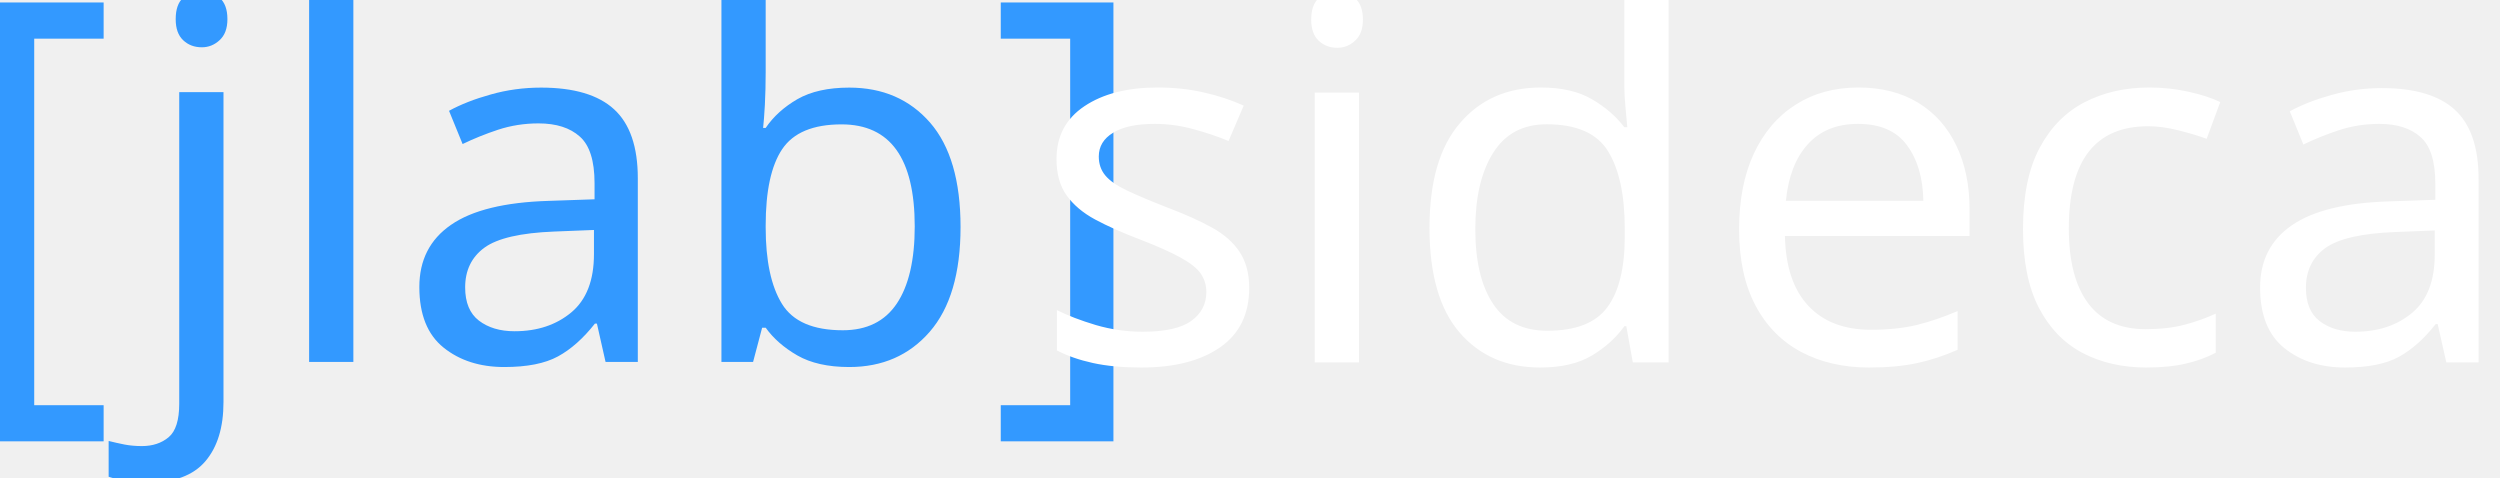
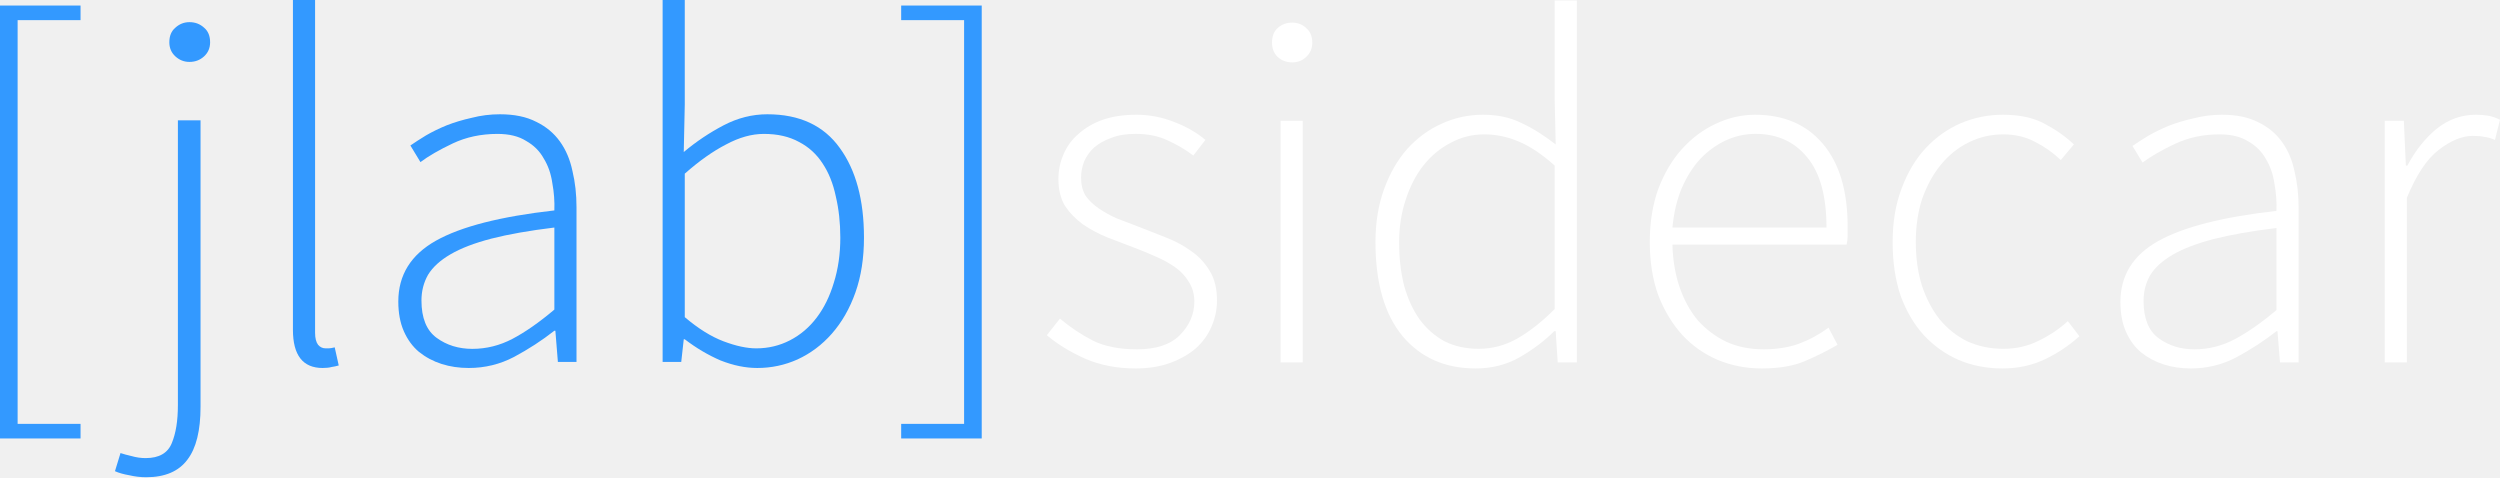
- <svg xmlns="http://www.w3.org/2000/svg" version="1.1" id="Calque_1" x="0px" y="0px" viewBox="0 0 198.648 37.92" xml:space="preserve" width="198.648" height="37.92">
+ <svg xmlns="http://www.w3.org/2000/svg" version="1.1" id="Calque_1" x="0px" y="0px" viewBox="0 0 198.648 37.92" xml:space="preserve">
  <defs id="defs11" />
  <style type="text/css" id="style3">
	.st0{opacity:0.28;fill:#111212;enable-background:new    ;}
</style>
-   <text xml:space="preserve" style="font-style:normal;font-weight:normal;font-size:40px;line-height:125%;font-family:sans-serif;letter-spacing:0px;word-spacing:0px;fill:#3399ff;fill-opacity:1;stroke:none;stroke-width:1px;stroke-linecap:butt;stroke-linejoin:miter;stroke-opacity:1" x="-3.92" y="28.76" id="text4141">
-     <tspan id="tspan4143" x="-3.92" y="28.76" style="font-style:normal;font-variant:normal;font-weight:300;font-stretch:normal;font-family:'Source Sans Pro Light';-inkscape-font-specification:'Source Sans Pro Light, Light';fill:#3399ff;fill-opacity:1">[jlab]</tspan>
-   </text>
+   <g style="font-style:normal;font-weight:normal;font-size:40px;line-height:125%;font-family:sans-serif;letter-spacing:0px;word-spacing:0px;fill:#3399ff;fill-opacity:1;stroke:none;stroke-width:1px;stroke-linecap:butt;stroke-linejoin:miter;stroke-opacity:1" id="text4141">
+     <path d="m -3.8909912e-6,0.44 6.4,0 0,1.16 -5,0 0,32.08 5,0 0,1.16 -6.4,0 0,-34.4 z" style="font-style:normal;font-variant:normal;font-weight:300;font-stretch:normal;font-family:'Source Sans Pro Light';-inkscape-font-specification:'Source Sans Pro Light, Light';fill:#3399ff;fill-opacity:1" id="path4140" />
+     <path d="m 14.135,9.56 1.8,0 0,22.76 q 0,2.84 -1.04,4.2 -1.04,1.4 -3.28,1.4 -0.68,0 -1.36,-0.16 -0.68,-0.12 -1.12,-0.32 l 0.44,-1.44 q 0.36,0.12 0.88,0.24 0.56,0.16 1.12,0.16 1.6,0 2.08,-1.2 0.48,-1.16 0.48,-3 l 0,-22.64 z m 0.92,-4.64 q -0.64,0 -1.12,-0.44 -0.48,-0.44 -0.48,-1.12 0,-0.76 0.48,-1.16 0.48,-0.44 1.12,-0.44 0.68,0 1.16,0.44 0.48,0.4 0.48,1.16 0,0.68 -0.48,1.12 -0.48,0.44 -1.16,0.44 z" style="font-style:normal;font-variant:normal;font-weight:300;font-stretch:normal;font-family:'Source Sans Pro Light';-inkscape-font-specification:'Source Sans Pro Light, Light';fill:#3399ff;fill-opacity:1" id="path4142" />
+     <path d="m 23.276,2.2888184e-7 1.76,0 L 25.036,26.44 q 0,0.64 0.24,0.96 0.24,0.28 0.6,0.28 0.12,0 0.24,0 0.16,0 0.48,-0.08 l 0.32,1.44 q -0.28,0.08 -0.56,0.12 -0.28,0.08 -0.72,0.08 -2.36,0 -2.36,-3.04 l 0,-26.2 z" style="font-style:normal;font-variant:normal;font-weight:300;font-stretch:normal;font-family:'Source Sans Pro Light';-inkscape-font-specification:'Source Sans Pro Light, Light';fill:#3399ff;fill-opacity:1" id="path4144" />
+     <path d="m 31.649,23.96 q 0,-3.16 3,-4.84 3,-1.68 9.4,-2.4 0.04,-1.08 -0.16,-2.16 -0.16,-1.12 -0.68,-1.96 -0.48,-0.88 -1.4,-1.4 -0.88,-0.56 -2.28,-0.56 -1.96,0 -3.56,0.76 -1.6,0.76 -2.56,1.48 l -0.8,-1.32 q 0.52,-0.36 1.24,-0.8 0.76,-0.44 1.64,-0.8 0.92,-0.36 2,-0.6 1.08,-0.28 2.24,-0.28 1.72,0 2.88,0.6 1.16,0.56 1.88,1.56 0.72,1 1,2.36 0.32,1.32 0.32,2.88 l 0,12.28 -1.48,0 -0.2,-2.48 -0.08,0 q -1.48,1.16 -3.2,2.08 -1.68,0.88 -3.6,0.88 -1.16,0 -2.16,-0.32 -1,-0.32 -1.8,-0.96 -0.76,-0.64 -1.2,-1.64 -0.44,-1 -0.44,-2.36 z m 1.84,-0.08 q 0,2.08 1.2,2.96 1.2,0.88 2.84,0.88 1.68,0 3.2,-0.8 1.52,-0.8 3.32,-2.32 l 0,-6.52 q -2.96,0.36 -5,0.88 -2,0.52 -3.24,1.24 -1.24,0.72 -1.8,1.64 -0.52,0.92 -0.52,2.04 z" style="font-style:normal;font-variant:normal;font-weight:300;font-stretch:normal;font-family:'Source Sans Pro Light';-inkscape-font-specification:'Source Sans Pro Light, Light';fill:#3399ff;fill-opacity:1" id="path4146" />
+     <path d="m 52.651,2.2888184e-7 1.76,0 0,8.32 -0.08,3.76 q 1.48,-1.24 3.16,-2.12 1.68,-0.88 3.48,-0.88 3.84,0 5.76,2.68 1.92,2.64 1.92,7.12 0,2.44 -0.68,4.36 -0.68,1.92 -1.88,3.28 -1.16,1.32 -2.72,2.04 -1.52,0.68 -3.2,0.68 -1.4,0 -2.92,-0.6 -1.48,-0.64 -2.84,-1.68 l -0.08,0 -0.2,1.8 -1.48,0 0,-28.76 z M 54.411,25.2 q 1.6,1.36 3.08,1.92 1.48,0.56 2.6,0.56 1.44,0 2.68,-0.64 1.24,-0.64 2.12,-1.8 0.88,-1.16 1.36,-2.76 0.52,-1.64 0.52,-3.6 0,-1.76 -0.36,-3.28 -0.32,-1.52 -1.04,-2.6 -0.72,-1.12 -1.88,-1.72 -1.16,-0.64 -2.8,-0.64 -1.44,0 -3,0.84 -1.56,0.8 -3.28,2.32 l 0,11.4 z" style="font-style:normal;font-variant:normal;font-weight:300;font-stretch:normal;font-family:'Source Sans Pro Light';-inkscape-font-specification:'Source Sans Pro Light, Light';fill:#3399ff;fill-opacity:1" id="path4148" />
+     <path d="m 76.607,33.68 0,-32.08 -5,0 0,-1.16 6.4,0 0,34.4 -6.4,0 0,-1.16 5,0 z" style="font-style:normal;font-variant:normal;font-weight:300;font-stretch:normal;font-family:'Source Sans Pro Light';-inkscape-font-specification:'Source Sans Pro Light, Light';fill:#3399ff;fill-opacity:1" id="path4150" />
+   </g>
  <text xml:space="preserve" style="font-style:normal;font-weight:normal;font-size:40px;line-height:125%;font-family:sans-serif;letter-spacing:0px;word-spacing:0px;fill:#000000;fill-opacity:1;stroke:none;stroke-width:1px;stroke-linecap:butt;stroke-linejoin:miter;stroke-opacity:1" x="64.998" y="8.842" id="text4145">
    <tspan id="tspan4147" x="64.998" y="8.842" />
  </text>
-   <text xml:space="preserve" style="font-style:normal;font-weight:normal;font-size:40px;line-height:125%;font-family:sans-serif;letter-spacing:0px;word-spacing:0px;fill:#000000;fill-opacity:1;stroke:none;stroke-width:1px;stroke-linecap:butt;stroke-linejoin:miter;stroke-opacity:1" x="81.901" y="28.797" id="text4149">
-     <tspan id="tspan4151" x="81.901" y="28.797" style="font-style:normal;font-variant:normal;font-weight:300;font-stretch:normal;font-family:'Source Sans Pro Light';-inkscape-font-specification:'Source Sans Pro Light, Light';fill:#ffffff;fill-opacity:1">sidecar</tspan>
-   </text>
+   <g style="font-style:normal;font-weight:normal;font-size:40px;line-height:125%;font-family:sans-serif;letter-spacing:0px;word-spacing:0px;fill:#000000;fill-opacity:1;stroke:none;stroke-width:1px;stroke-linecap:butt;stroke-linejoin:miter;stroke-opacity:1" id="text4149">
+     <path d="m 84.221,25.317 q 1.24,1.04 2.64,1.76 1.4,0.68 3.48,0.68 2.28,0 3.4,-1.12 1.16,-1.16 1.16,-2.68 0,-0.88 -0.44,-1.56 -0.4,-0.68 -1.08,-1.16 -0.68,-0.48 -1.52,-0.84 -0.8,-0.36 -1.64,-0.68 -1.08,-0.4 -2.2,-0.84 -1.08,-0.44 -1.96,-1.04 -0.88,-0.64 -1.44,-1.48 -0.52,-0.88 -0.52,-2.12 0,-1.04 0.4,-1.96 0.4,-0.96 1.2,-1.64 0.8,-0.72 1.92,-1.12 1.16,-0.4 2.68,-0.4 1.52,0 2.96,0.56 1.48,0.56 2.52,1.44 l -0.96,1.24 q -0.96,-0.72 -2.04,-1.2 -1.08,-0.52 -2.56,-0.52 -1.12,0 -1.92,0.32 -0.8,0.28 -1.36,0.76 -0.52,0.48 -0.8,1.12 -0.24,0.64 -0.24,1.28 0,0.84 0.36,1.44 0.4,0.56 1.04,1 0.64,0.44 1.44,0.8 0.84,0.32 1.68,0.64 1.12,0.44 2.24,0.88 1.12,0.44 2,1.08 0.92,0.64 1.48,1.6 0.56,0.92 0.56,2.32 0,1.08 -0.44,2.08 -0.4,0.96 -1.24,1.72 -0.84,0.72 -2.04,1.16 -1.2,0.44 -2.76,0.44 -2.16,0 -3.96,-0.76 -1.8,-0.8 -3.08,-1.88 l 1.04,-1.32 z" style="font-style:normal;font-variant:normal;font-weight:300;font-stretch:normal;font-family:'Source Sans Pro Light';-inkscape-font-specification:'Source Sans Pro Light, Light';fill:#ffffff;fill-opacity:1" id="path4153" />
+     <path d="m 102.673,4.957 q -0.68,0 -1.16,-0.44 -0.44,-0.44 -0.44,-1.12 0,-0.76 0.44,-1.16 0.48,-0.44 1.16,-0.44 0.68,0 1.12,0.44 0.48,0.4 0.48,1.16 0,0.68 -0.48,1.12 -0.44,0.44 -1.12,0.44 z m -0.92,4.64 1.76,0 0,19.2 -1.76,0 0,-19.2 z" style="font-style:normal;font-variant:normal;font-weight:300;font-stretch:normal;font-family:'Source Sans Pro Light';-inkscape-font-specification:'Source Sans Pro Light, Light';fill:#ffffff;fill-opacity:1" id="path4155" />
+     <path d="m 109.294,19.237 q 0,-2.32 0.68,-4.2 0.68,-1.88 1.84,-3.2 1.2,-1.32 2.72,-2 1.56,-0.72 3.28,-0.72 1.76,0 3.04,0.64 1.32,0.6 2.76,1.72 l -0.08,-3.52 0,-7.92 1.76,0 0,28.76 -1.52,0 -0.16,-2.48 -0.12,0 q -1.16,1.16 -2.76,2.08 -1.56,0.88 -3.48,0.88 -3.64,0 -5.8,-2.56 -2.16,-2.6 -2.16,-7.48 z m 1.88,0 q 0,1.92 0.4,3.48 0.44,1.56 1.24,2.68 0.8,1.08 1.96,1.72 1.2,0.6 2.72,0.6 1.6,0 3.04,-0.8 1.48,-0.84 3,-2.36 l 0,-11.4 q -1.52,-1.36 -2.88,-1.92 -1.32,-0.56 -2.72,-0.56 -1.44,0 -2.68,0.68 -1.24,0.64 -2.16,1.8 -0.88,1.12 -1.4,2.72 -0.52,1.56 -0.52,3.36 z" style="font-style:normal;font-variant:normal;font-weight:300;font-stretch:normal;font-family:'Source Sans Pro Light';-inkscape-font-specification:'Source Sans Pro Light, Light';fill:#ffffff;fill-opacity:1" id="path4157" />
+     <path d="m 131.091,19.237 q 0,-2.36 0.68,-4.24 0.72,-1.88 1.88,-3.16 1.2,-1.32 2.68,-2 1.52,-0.72 3.12,-0.72 3.44,0 5.4,2.32 1.96,2.32 1.96,6.56 0,0.36 0,0.72 0,0.36 -0.08,0.72 l -13.84,0 q 0.04,1.8 0.56,3.36 0.52,1.52 1.44,2.64 0.96,1.08 2.28,1.72 1.32,0.6 2.96,0.6 1.56,0 2.8,-0.44 1.28,-0.48 2.36,-1.28 l 0.72,1.36 q -1.16,0.68 -2.56,1.28 -1.36,0.6 -3.48,0.6 -1.84,0 -3.48,-0.68 -1.6,-0.68 -2.8,-1.96 -1.2,-1.32 -1.92,-3.16 -0.68,-1.88 -0.68,-4.24 z m 14.04,-1.16 q 0,-3.72 -1.52,-5.56 -1.52,-1.88 -4.12,-1.88 -1.24,0 -2.36,0.52 -1.12,0.52 -2.04,1.48 -0.88,0.96 -1.48,2.36 -0.56,1.36 -0.72,3.08 l 12.24,0 z" style="font-style:normal;font-variant:normal;font-weight:300;font-stretch:normal;font-family:'Source Sans Pro Light';-inkscape-font-specification:'Source Sans Pro Light, Light';fill:#ffffff;fill-opacity:1" id="path4159" />
+     <path d="m 150.388,19.237 q 0,-2.4 0.72,-4.28 0.72,-1.92 1.92,-3.2 1.2,-1.28 2.76,-1.96 1.6,-0.68 3.36,-0.68 2,0 3.32,0.72 1.36,0.72 2.32,1.64 l -1.04,1.24 q -0.92,-0.88 -2.04,-1.44 -1.12,-0.6 -2.52,-0.6 -1.48,0 -2.76,0.64 -1.24,0.6 -2.2,1.76 -0.92,1.12 -1.48,2.68 -0.52,1.56 -0.52,3.48 0,1.88 0.48,3.44 0.52,1.56 1.4,2.68 0.92,1.12 2.2,1.76 1.32,0.6 2.88,0.6 1.52,0 2.8,-0.64 1.32,-0.64 2.32,-1.56 l 0.92,1.2 q -1.24,1.12 -2.76,1.84 -1.52,0.72 -3.36,0.72 -1.88,0 -3.48,-0.68 -1.56,-0.68 -2.76,-1.96 -1.16,-1.28 -1.84,-3.12 -0.64,-1.88 -0.64,-4.28 z" style="font-style:normal;font-variant:normal;font-weight:300;font-stretch:normal;font-family:'Source Sans Pro Light';-inkscape-font-specification:'Source Sans Pro Light, Light';fill:#ffffff;fill-opacity:1" id="path4161" />
+     <path d="m 168.486,23.997 q 0,-3.16 3,-4.84 3,-1.68 9.4,-2.4 0.04,-1.08 -0.16,-2.16 -0.16,-1.12 -0.68,-1.96 -0.48,-0.88 -1.4,-1.4 -0.88,-0.56 -2.28,-0.56 -1.96,0 -3.56,0.76 -1.6,0.76 -2.56,1.48 l -0.8,-1.32 q 0.52,-0.36 1.24,-0.8 0.76,-0.44 1.64,-0.8 0.92,-0.36 2,-0.6 1.08,-0.28 2.24,-0.28 1.72,0 2.88,0.6 1.16,0.56 1.88,1.56 0.72,1 1,2.36 0.32,1.32 0.32,2.88 l 0,12.28 -1.48,0 -0.2,-2.48 -0.08,0 q -1.48,1.16 -3.2,2.08 -1.68,0.88 -3.6,0.88 -1.16,0 -2.16,-0.32 -1,-0.32 -1.8,-0.96 -0.76,-0.64 -1.2,-1.64 -0.44,-1 -0.44,-2.36 z m 1.84,-0.08 q 0,2.08 1.2,2.96 1.2,0.88 2.84,0.88 1.68,0 3.2,-0.8 1.52,-0.8 3.32,-2.32 l 0,-6.52 q -2.96,0.36 -5,0.88 -2,0.52 -3.24,1.24 -1.24,0.72 -1.8,1.64 -0.52,0.92 -0.52,2.04 z" style="font-style:normal;font-variant:normal;font-weight:300;font-stretch:normal;font-family:'Source Sans Pro Light';-inkscape-font-specification:'Source Sans Pro Light, Light';fill:#ffffff;fill-opacity:1" id="path4163" />
+     <path d="m 189.488,9.597 1.52,0 0.16,3.56 0.12,0 q 0.96,-1.8 2.32,-2.92 1.4,-1.12 3.12,-1.12 0.56,0 1,0.08 0.44,0.08 0.92,0.32 l -0.4,1.6 q -0.48,-0.2 -0.84,-0.24 -0.36,-0.08 -0.92,-0.08 -1.28,0 -2.72,1.12 -1.4,1.08 -2.52,3.8 l 0,13.08 -1.76,0 0,-19.2 z" style="font-style:normal;font-variant:normal;font-weight:300;font-stretch:normal;font-family:'Source Sans Pro Light';-inkscape-font-specification:'Source Sans Pro Light, Light';fill:#ffffff;fill-opacity:1" id="path4165" />
+   </g>
</svg>
